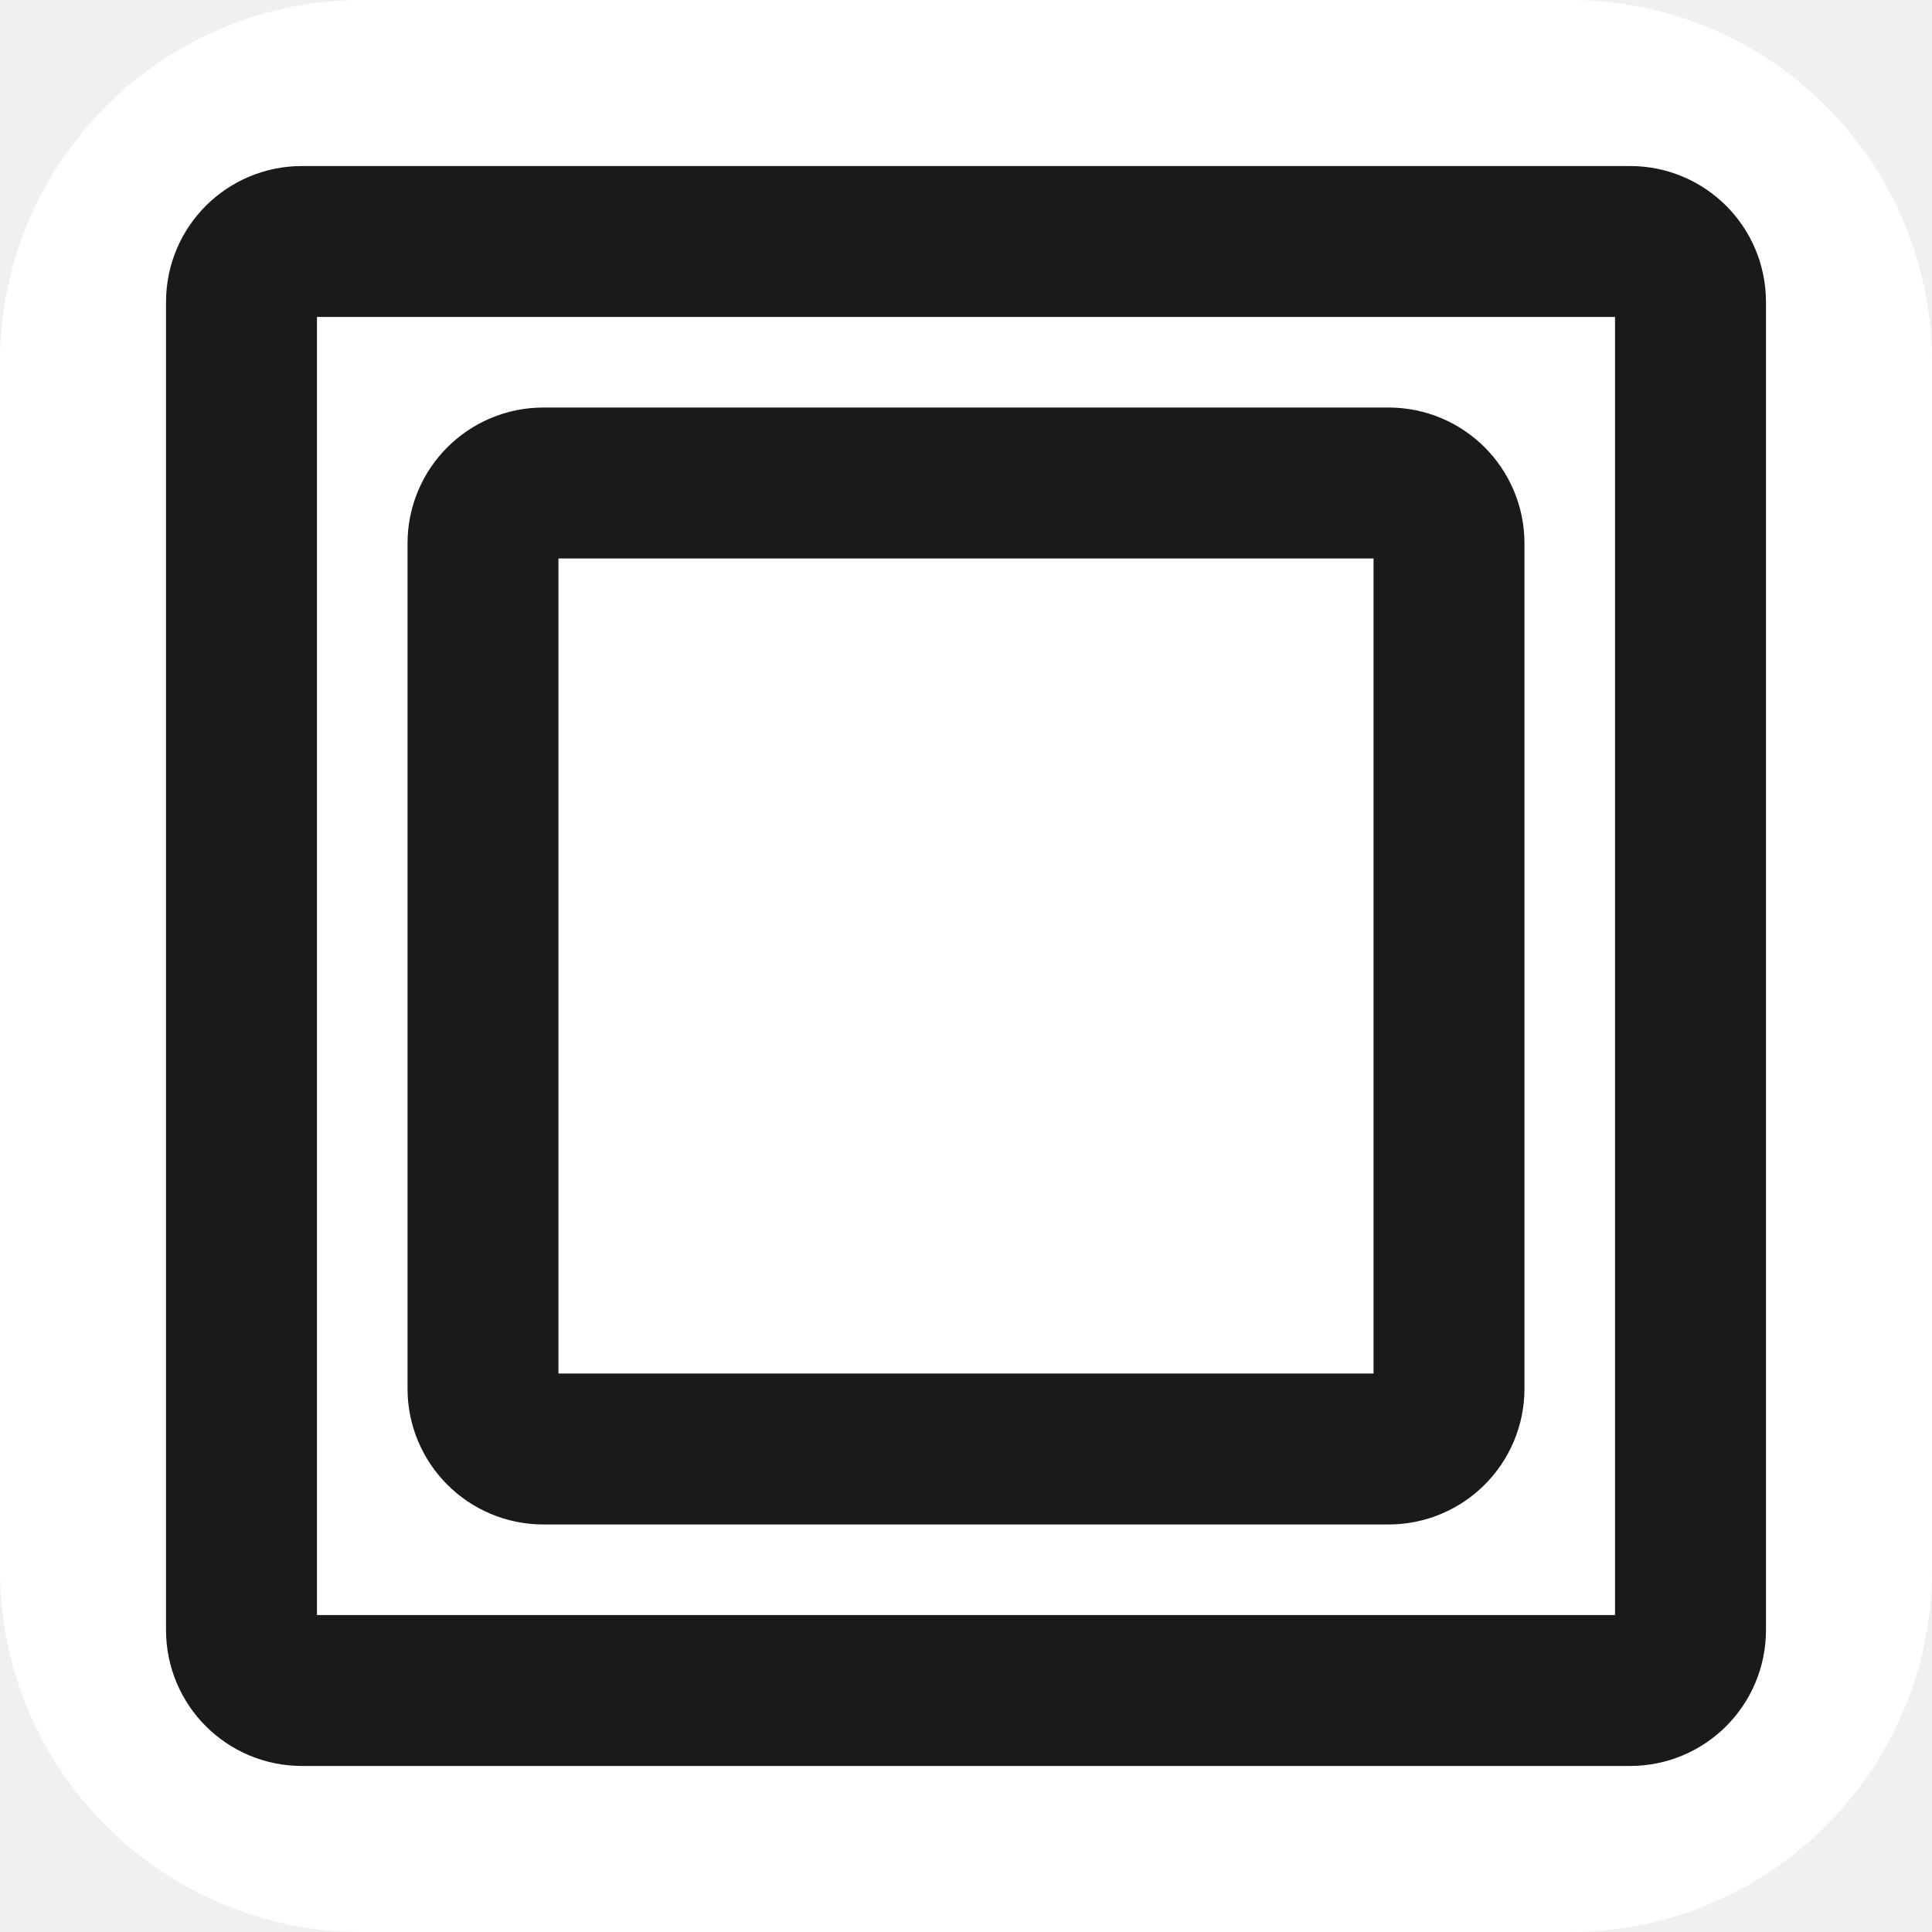
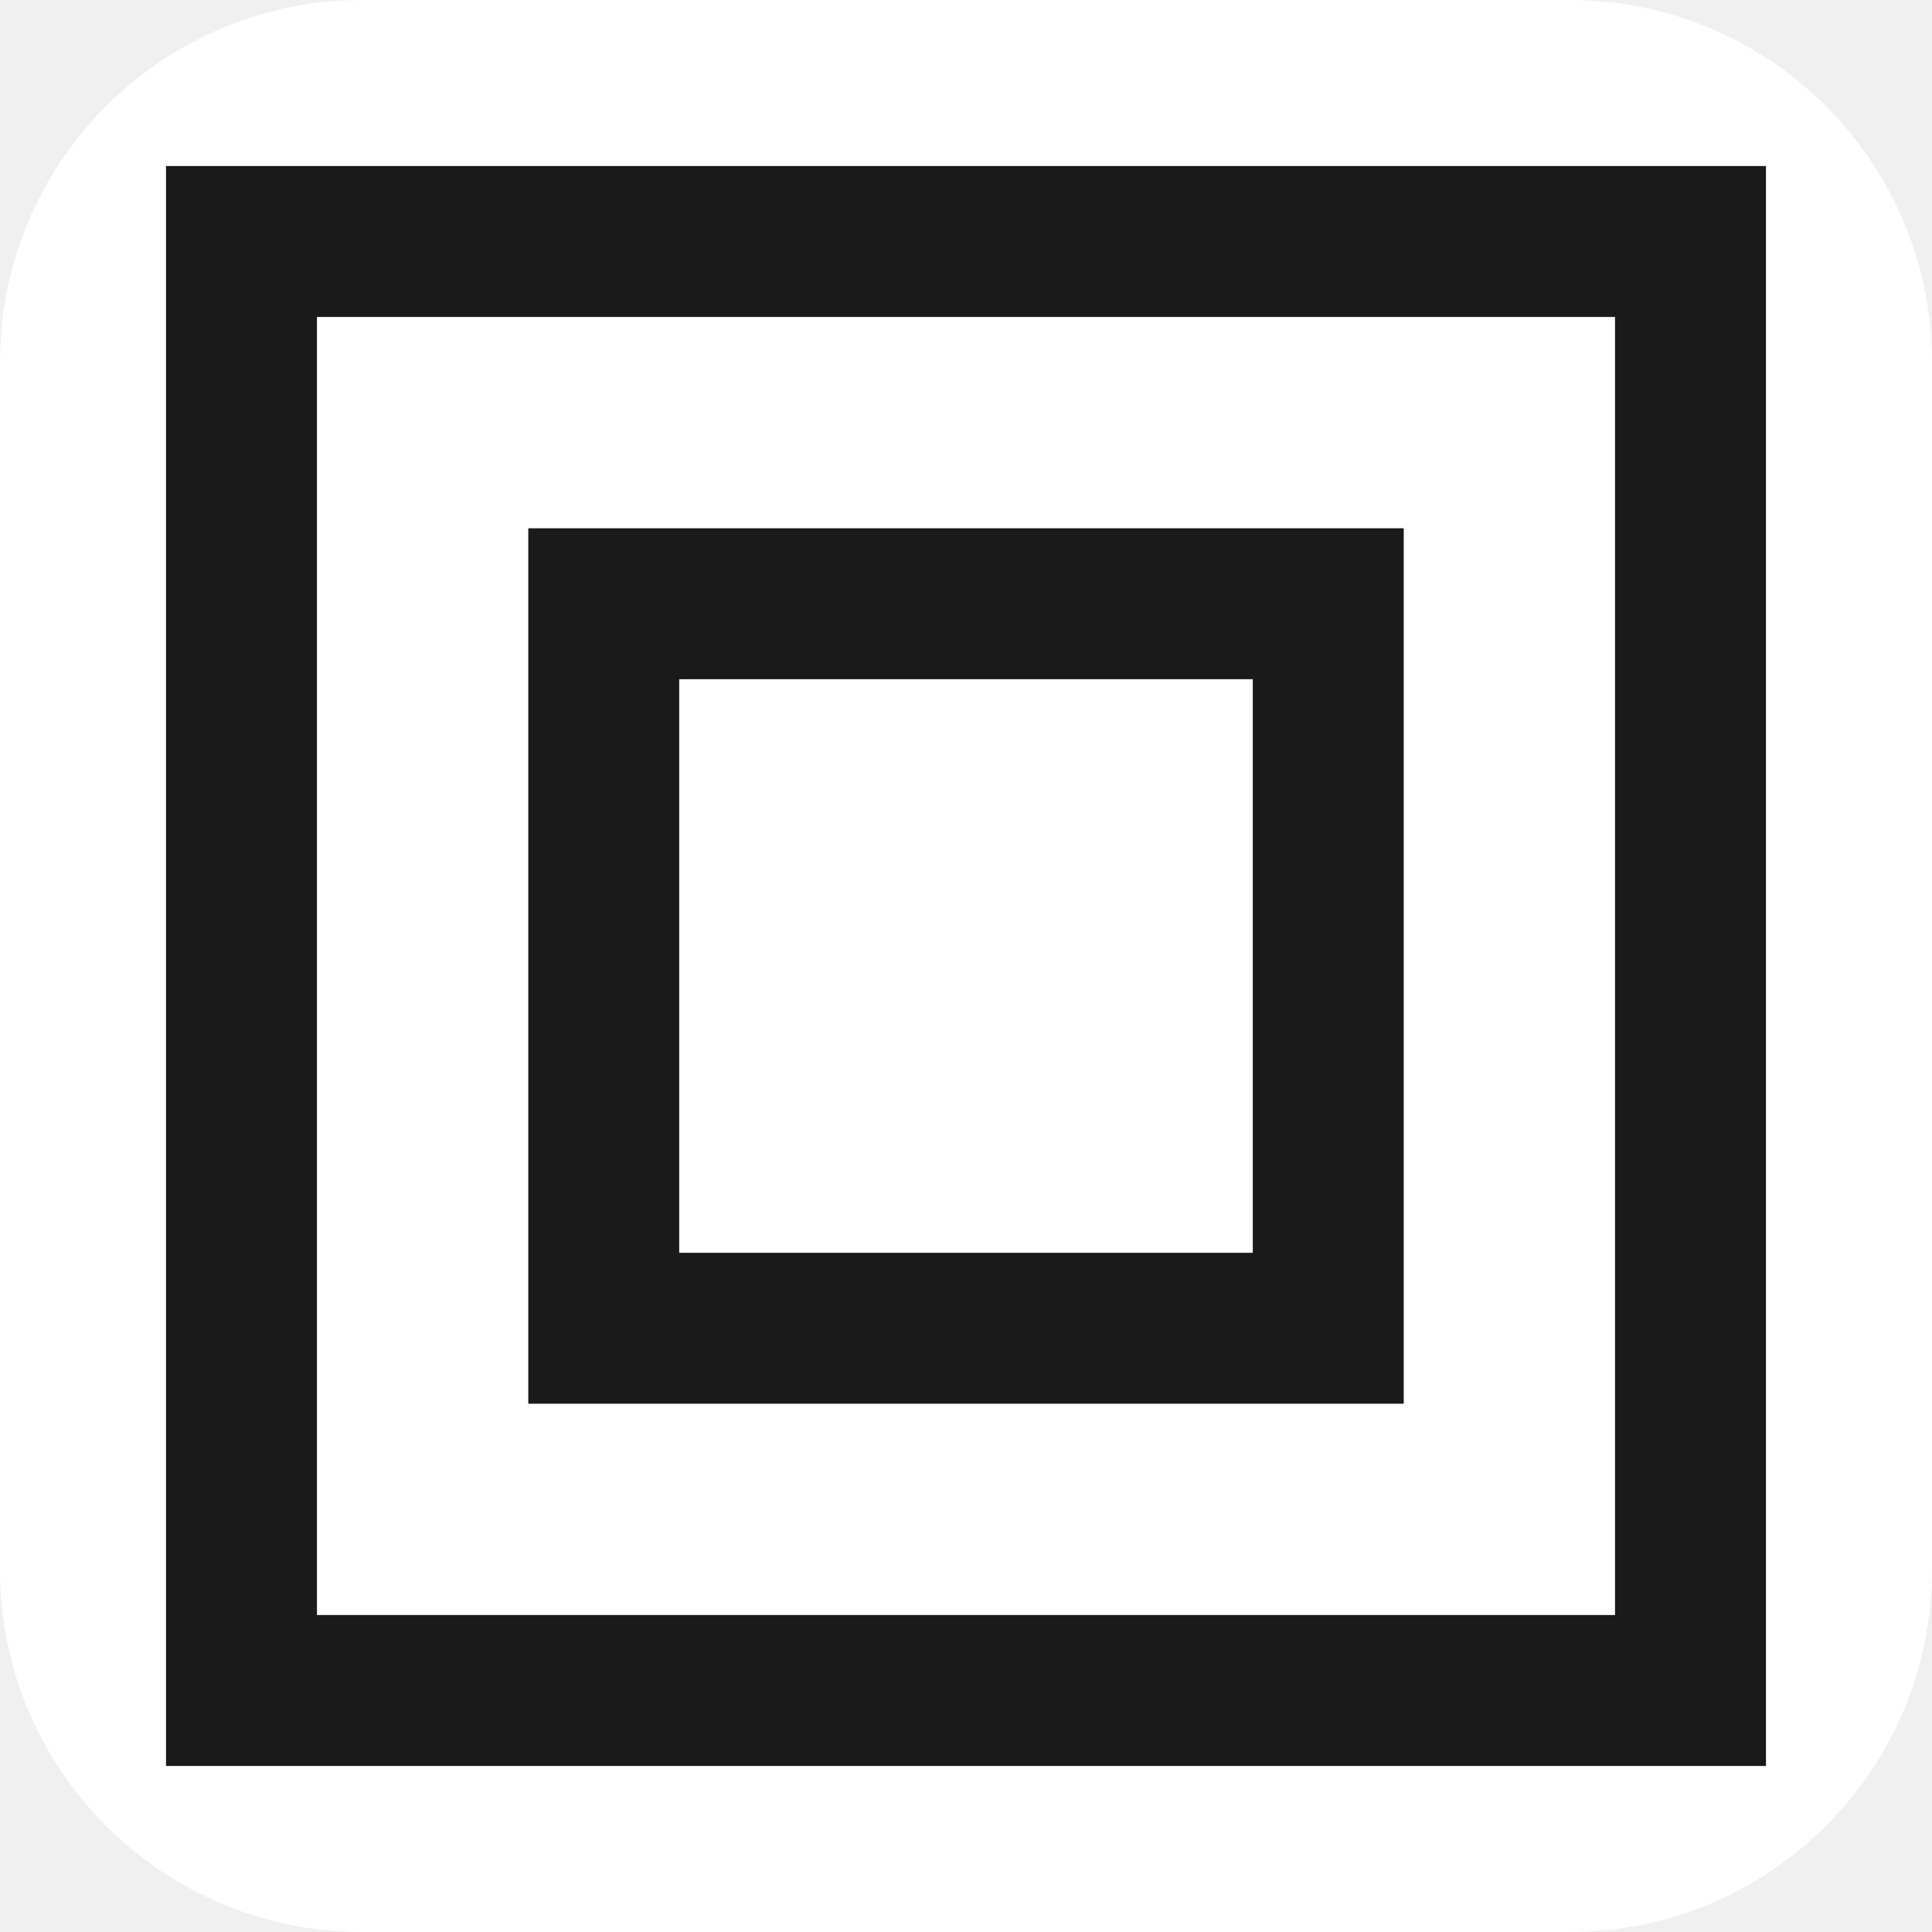
<svg xmlns="http://www.w3.org/2000/svg" width="32" height="32" viewBox="0 0 32 32" fill="none">
  <rect width="32" height="32" rx="6" fill="white" />
-   <rect x="4" y="4" width="24" height="24" stroke="#1a1a1a" stroke-width="2.5" fill="none" rx="1" />
-   <rect x="8" y="8" width="16" height="16" stroke="#1a1a1a" stroke-width="2.5" fill="none" rx="1" />
+   <rect x="4" y="4" width="24" height="24" stroke="#1a1a1a" stroke-width="2.5" fill="none" />
+   <rect x="10" y="10" width="12" height="12" stroke="#1a1a1a" stroke-width="2.5" fill="none" />
</svg>
